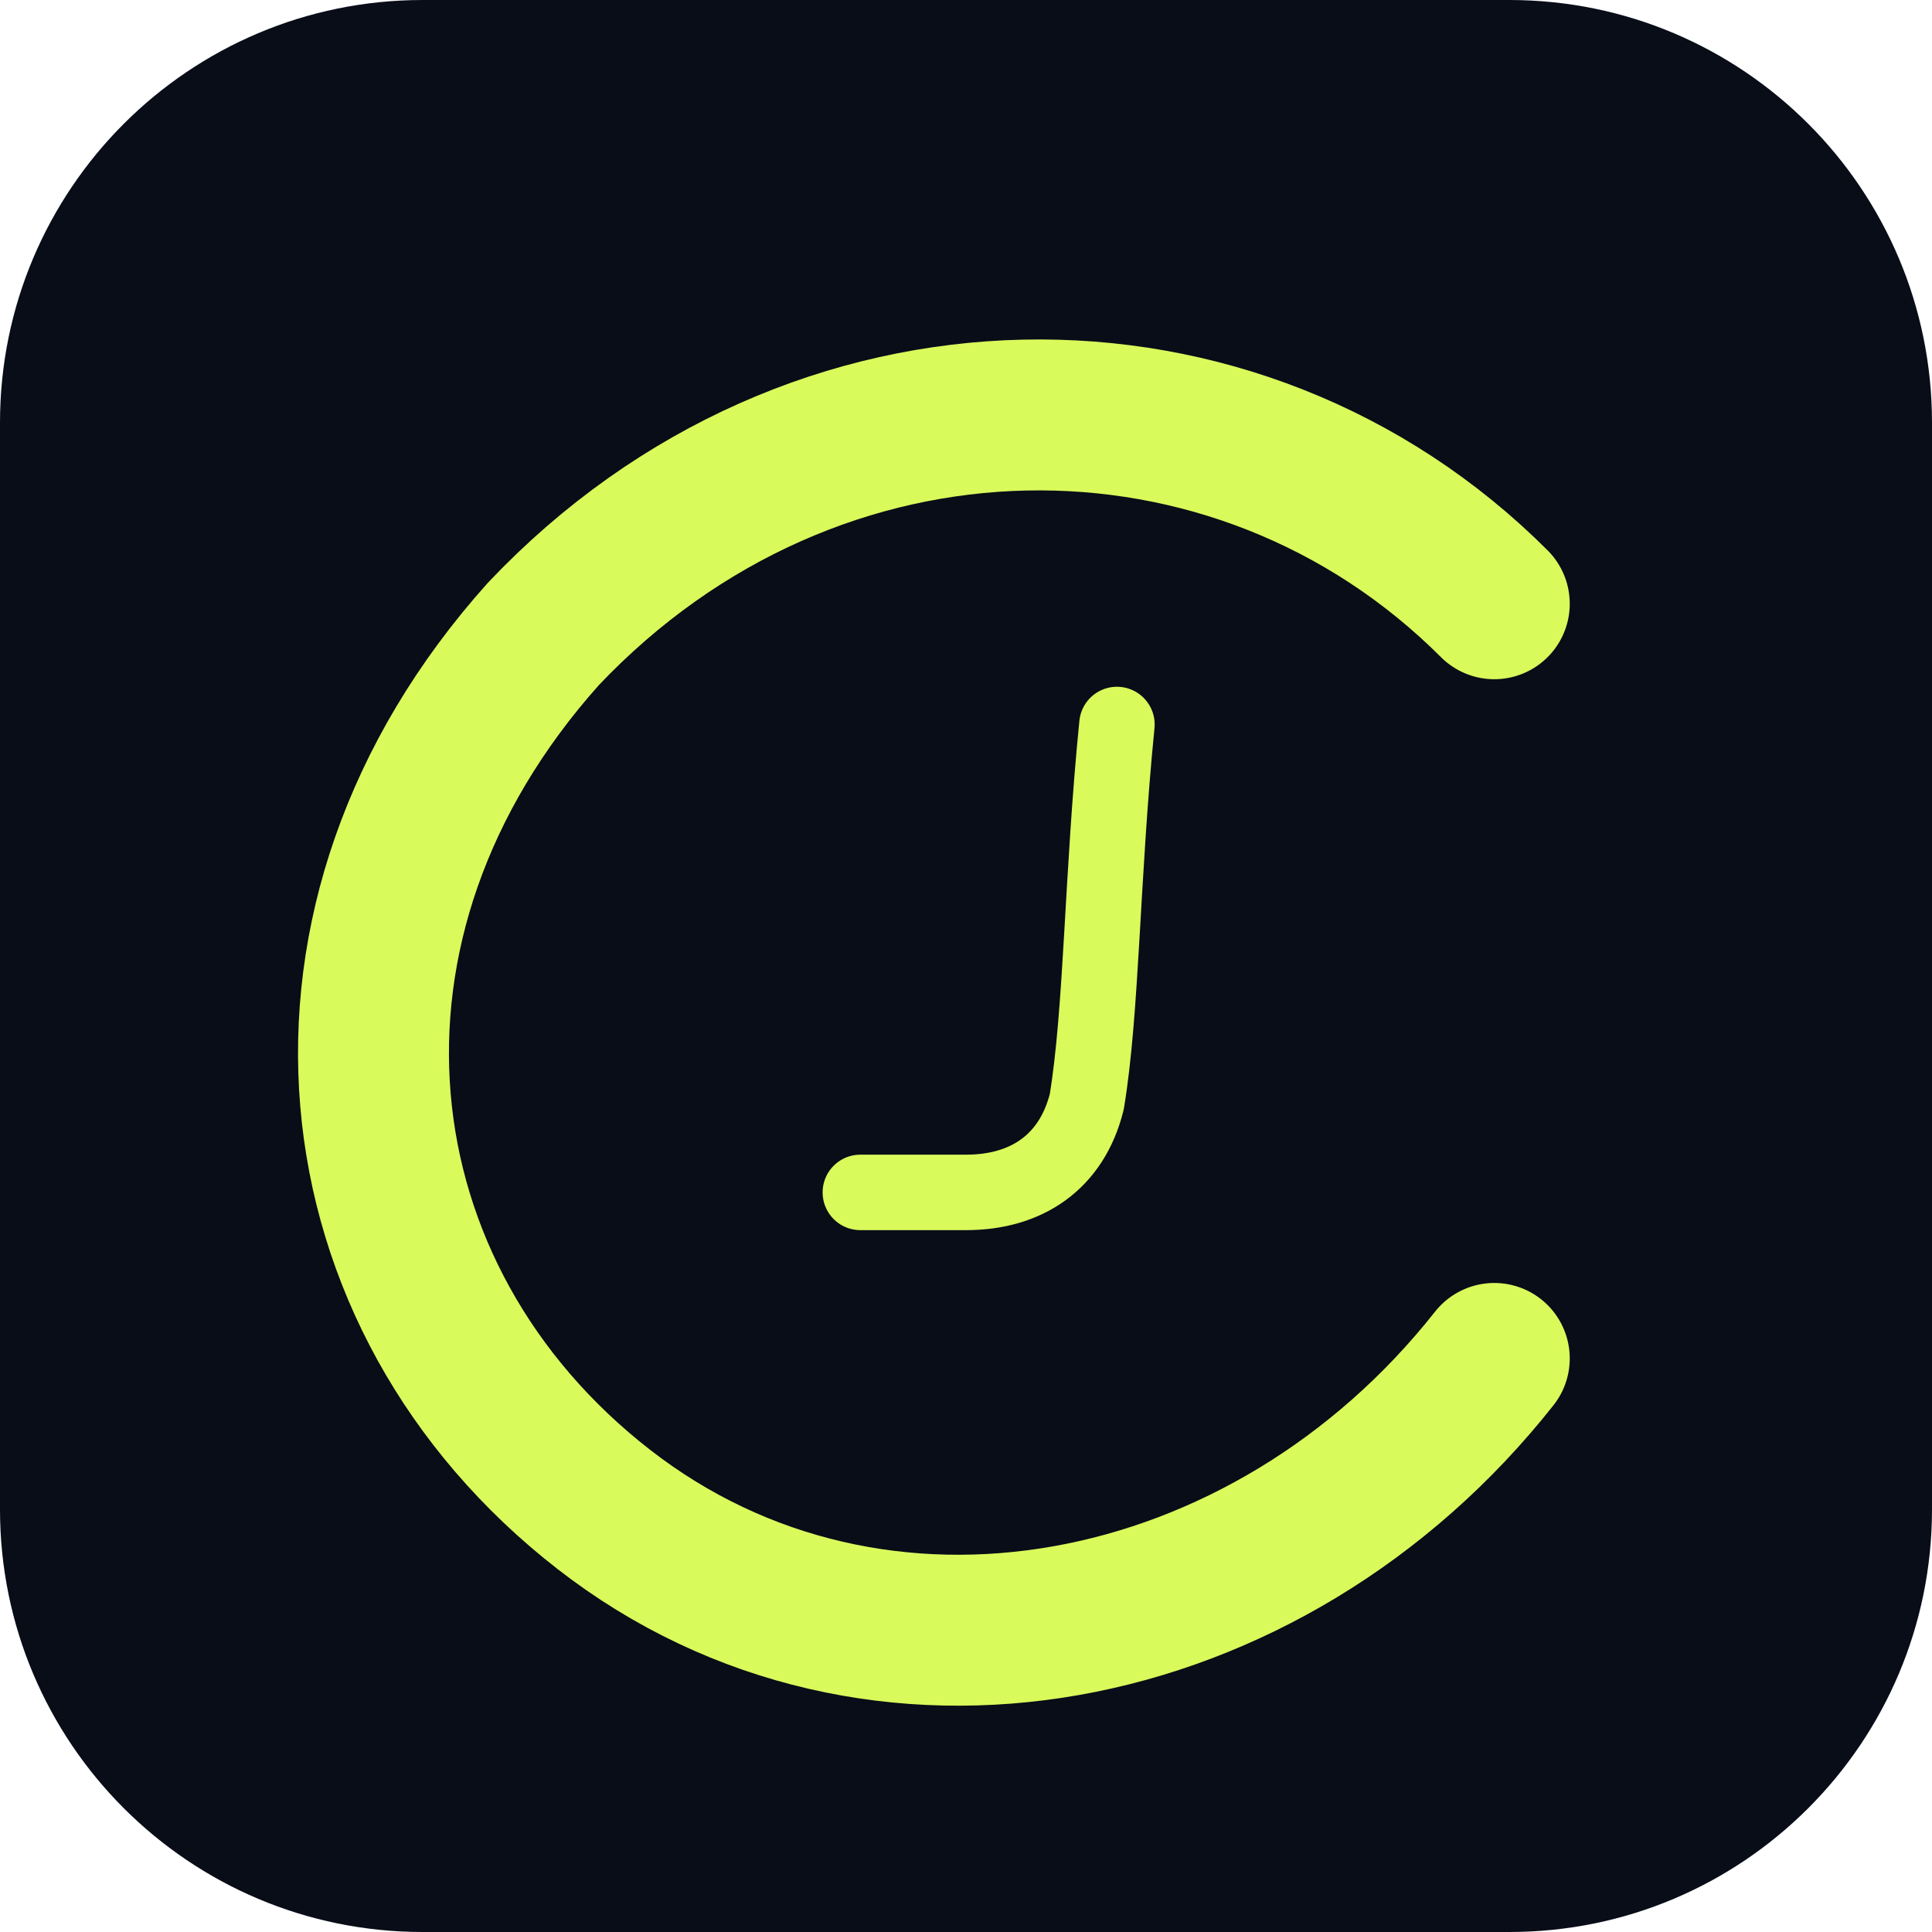
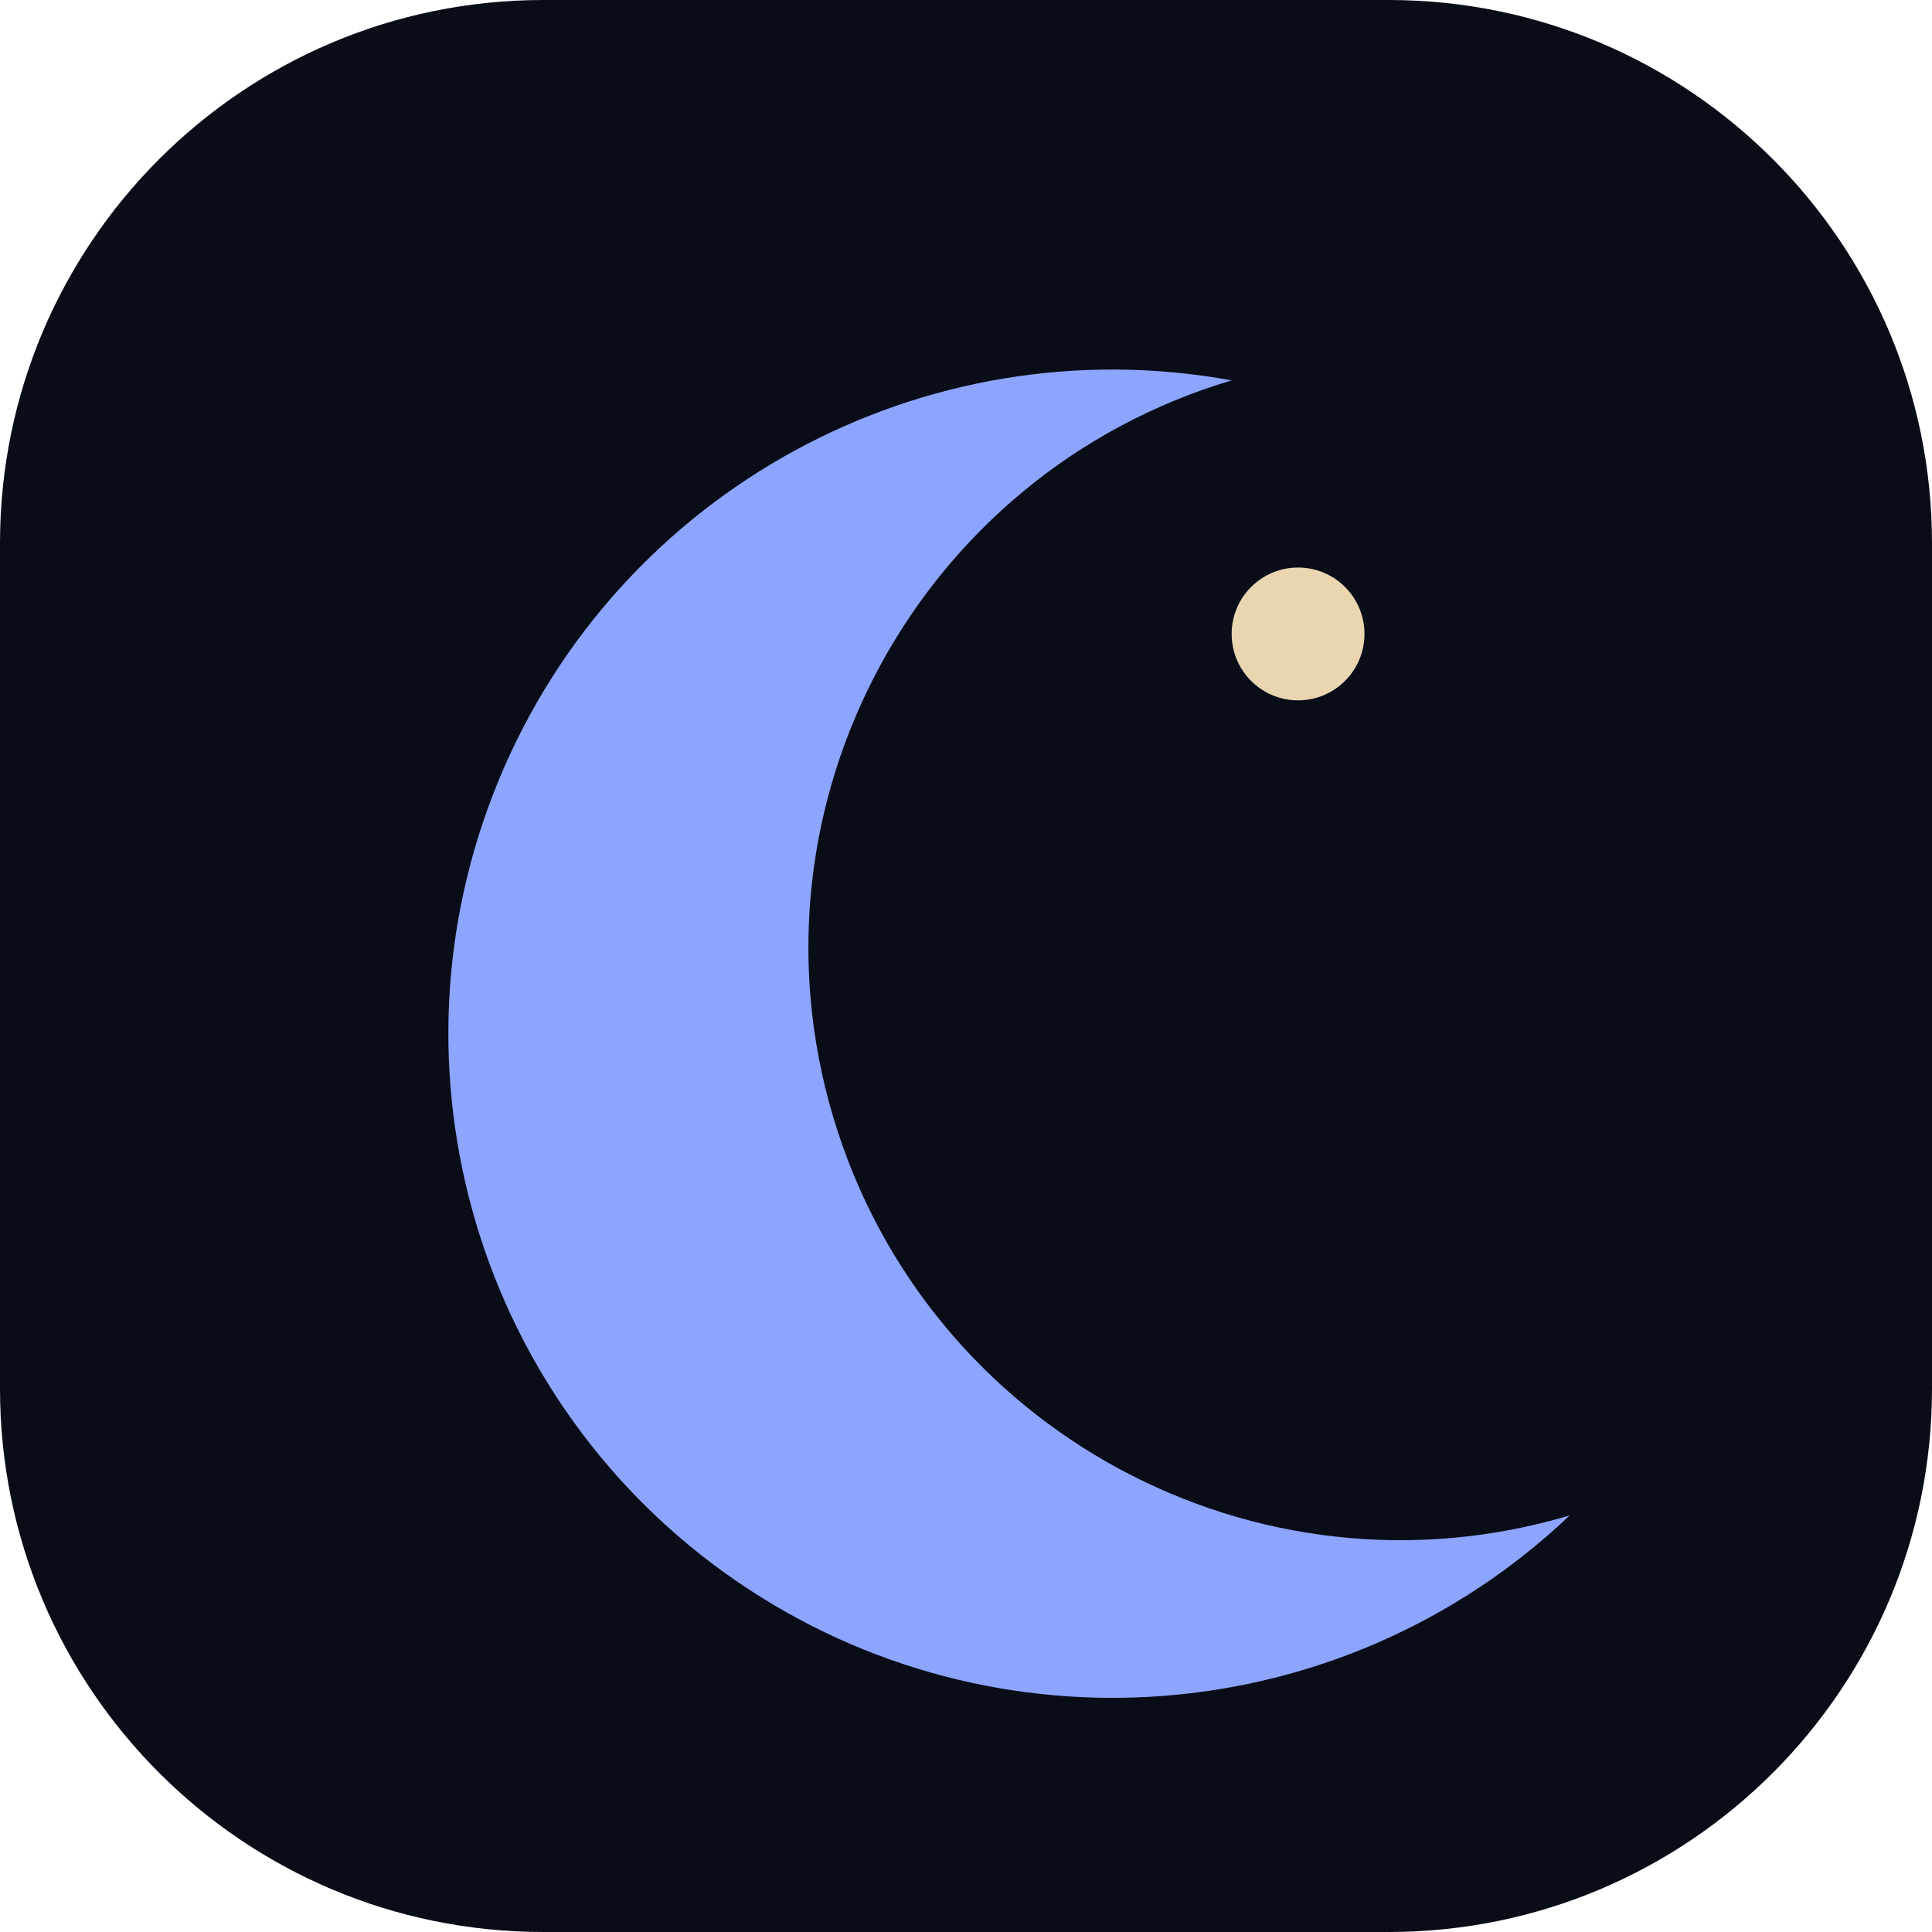
<svg xmlns="http://www.w3.org/2000/svg" viewBox="0 0 64 64">
-   <rect width="64" height="64" rx="14" fill="#080d18" />
-   <g transform="translate(8 8) scale(0.5)">
-     <path d="M83 24 C66 7 38 7 20 26 C3 45 6 70 24 84 C42 98 68 93 83 74" fill="none" stroke="#D9FA5B" stroke-width="10" stroke-linecap="round" />
-     <path d="M58 32 C57 42 57 51 56 57 C55 61 52 63 48 63 L41 63" fill="none" stroke="#D9FA5B" stroke-width="5" stroke-linecap="round" stroke-linejoin="round" />
-   </g>
+   <rect width="64" height="64" rx="18" fill="#080d18" />
+   <path d="M40.8 12.6A22 22 0 1 0 52 50.2 18 18 0 0 1 40.8 12.6Z" fill="#8da5ff" />
+   <circle cx="43" cy="21" r="2.2" fill="#e9d6b0" />
</svg>
